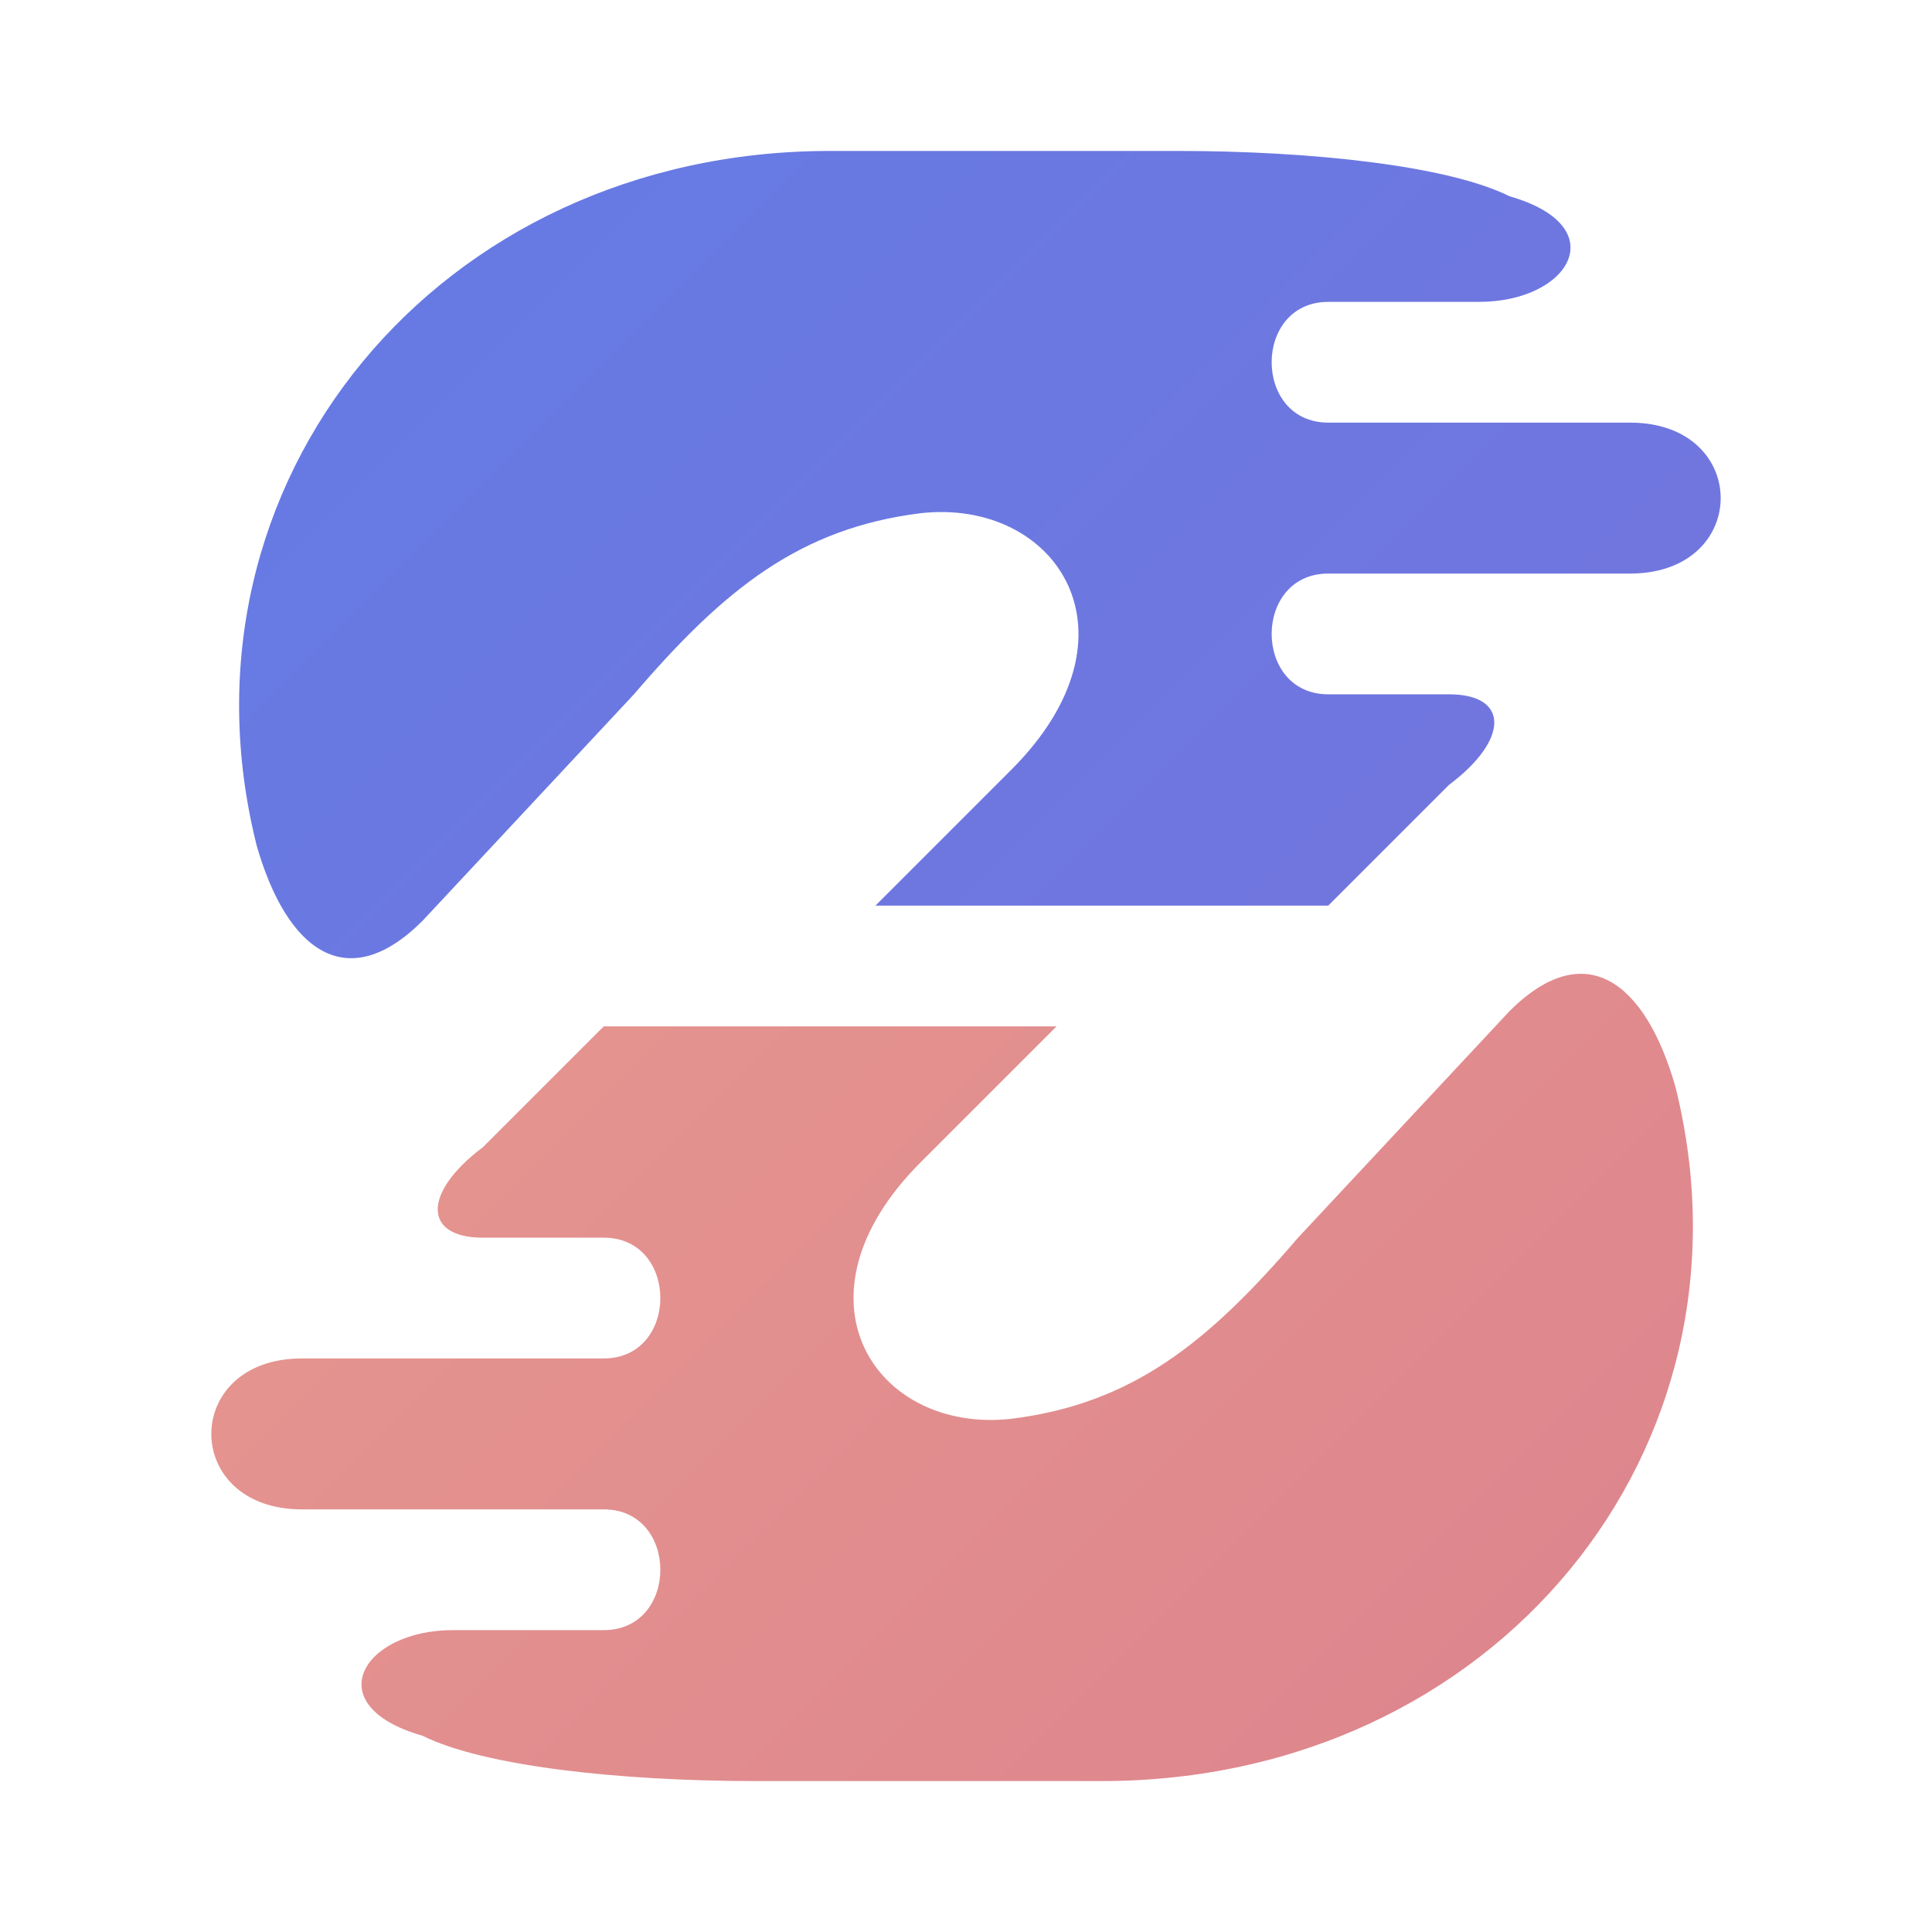
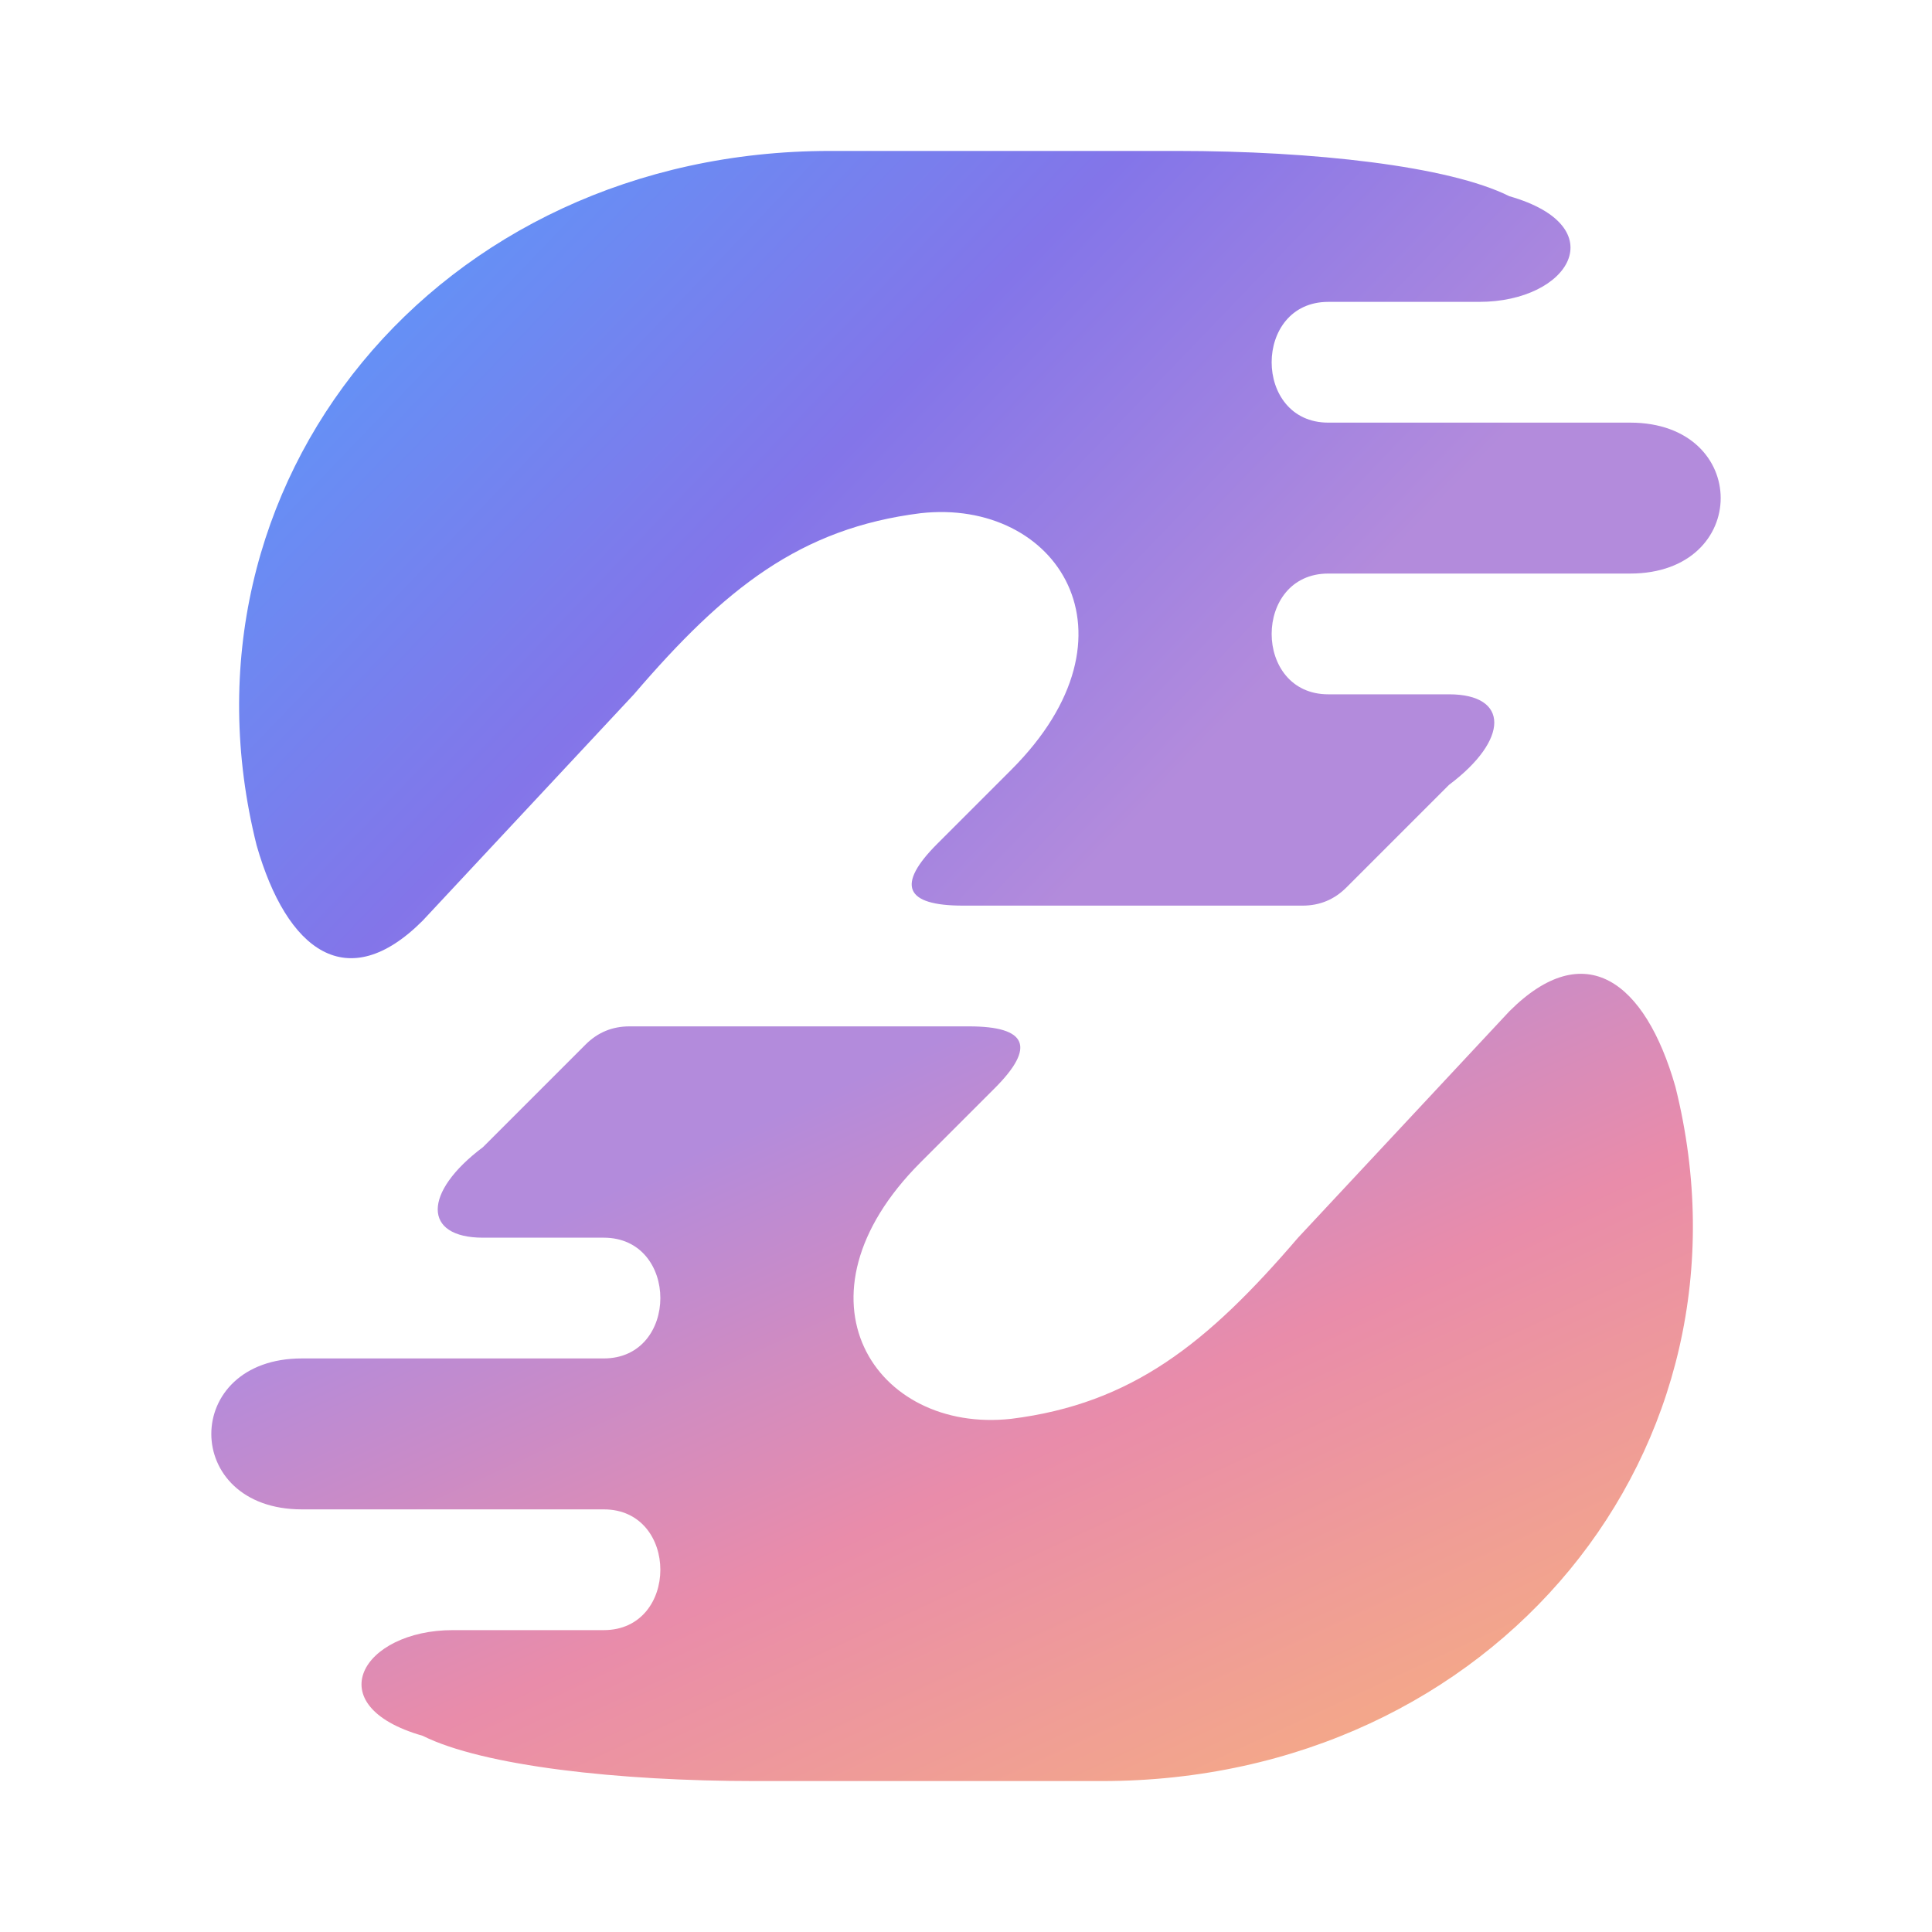
<svg xmlns="http://www.w3.org/2000/svg" viewBox="0 0 64 64" fill="none">
  <g transform="translate(0 0)">
    <defs>
-       <linearGradient id="mark-0" x1="8" y1="8" x2="56" y2="56" gradientUnits="userSpaceOnUse">
-         <stop stop-color="#657BE4" />
-         <stop offset="1" stop-color="#7972DB" />
+       <linearGradient id="mark-0" x1="10" y1="6" x2="35" y2="30" gradientUnits="userSpaceOnUse">
+         <stop offset="0" stop-color="#599BFA" />
+         <stop offset="0.55" stop-color="#8375E9" />
+         <stop offset="1" stop-color="#B38BDC" />
      </linearGradient>
-       <linearGradient id="mark-1" x1="8" y1="8" x2="56" y2="56" gradientUnits="userSpaceOnUse">
-         <stop stop-color="#E99D91" />
-         <stop offset="1" stop-color="#DD848D" />
+       <linearGradient id="mark-1" x1="32" y1="34" x2="44" y2="60" gradientUnits="userSpaceOnUse">
+         <stop offset="0" stop-color="#B38BDC" />
+         <stop offset="0.48" stop-color="#E98CAA" />
+         <stop offset="1" stop-color="#F5AB85" />
      </linearGradient>
    </defs>
-     <path d="M14 30.5C11.5 33 9.5 31.5 8.5 28C5.5 16 14.5 5 27.5 5H39C43.5 5 48 5.5 50 6.5C53.5 7.5 52 10 49 10H44C41.5 10 41.5 14 44 14H54C58 14 58 19 54 19H44C41.5 19 41.5 23 44 23H48C50 23 50 24.5 48 26L44 30H29L33.5 25.5C38 21 35 16.5 30.5 17C26.5 17.5 24 19.5 21 23L14 30.5Z" fill="url(#mark-0)" />
-     <path d="M50 33.5C52.5 31 54.5 32.5 55.5 36C58.5 48 49.5 59 36.5 59H25C20.5 59 16 58.5 14 57.5C10.5 56.5 12 54 15 54H20C22.5 54 22.5 50 20 50H10C6 50 6 45 10 45H20C22.5 45 22.5 41 20 41H16C14 41 14 39.5 16 38L20 34H35L30.5 38.5C26 43 29 47.5 33.5 47C37.5 46.5 40 44.5 43 41L50 33.5Z" fill="url(#mark-1)" />
+     <path d="M14 30.5C11.5 33 9.5 31.5 8.5 28C5.5 16 14.5 5 27.5 5H39C43.5 5 48 5.5 50 6.5C53.5 7.5 52 10 49 10H44C41.5 10 41.5 14 44 14H54C58 14 58 19 54 19H44C41.5 19 41.5 23 44 23H48C50 23 50 24.5 48 26L44.6 29.4Q44 30 43.15 30H31.9Q29 30 31.05 27.95L33.5 25.5C38 21 35 16.5 30.5 17C26.5 17.5 24 19.5 21 23L14 30.5Z" fill="url(#mark-0)" />
+     <path d="M50 33.5C52.5 31 54.5 32.5 55.5 36C58.5 48 49.5 59 36.5 59H25C20.5 59 16 58.5 14 57.5C10.5 56.5 12 54 15 54H20C22.5 54 22.5 50 20 50H10C6 50 6 45 10 45H20C22.5 45 22.5 41 20 41H16C14 41 14 39.5 16 38L19.4 34.6Q20 34 20.85 34H32.1Q35 34 32.95 36.05L30.5 38.5C26 43 29 47.5 33.5 47C37.5 46.5 40 44.5 43 41L50 33.5Z" fill="url(#mark-1)" />
  </g>
</svg>
